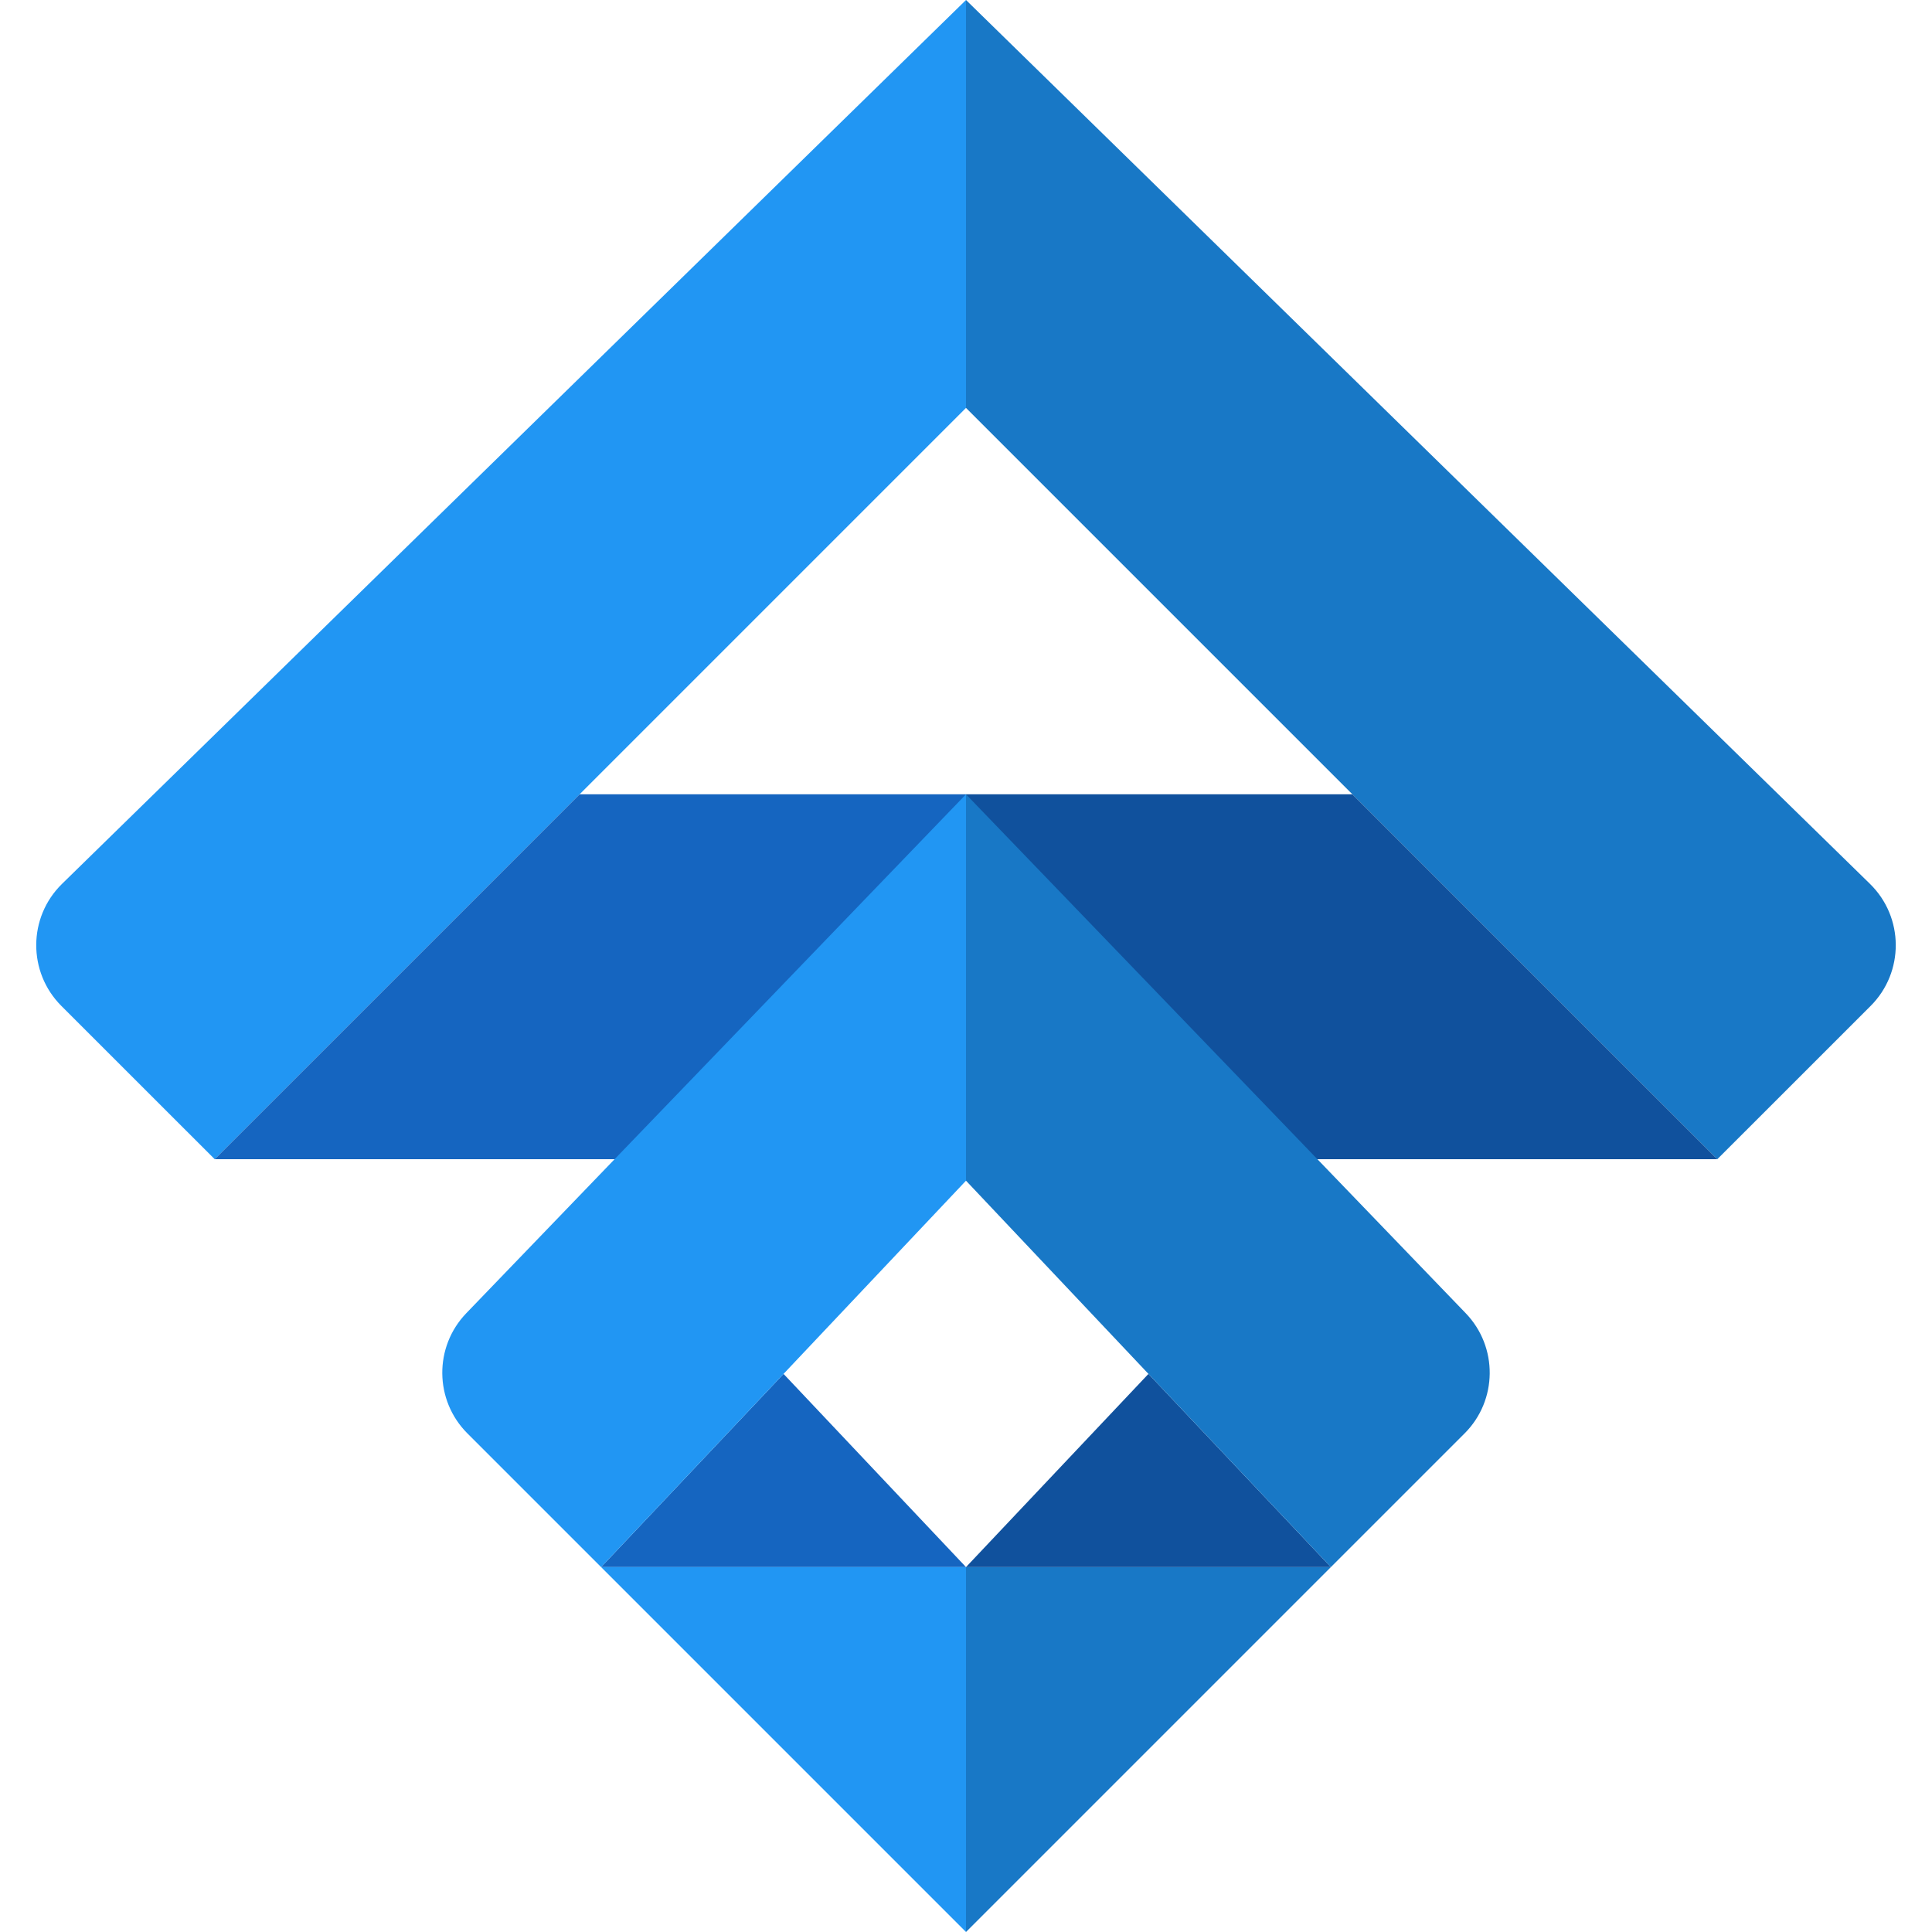
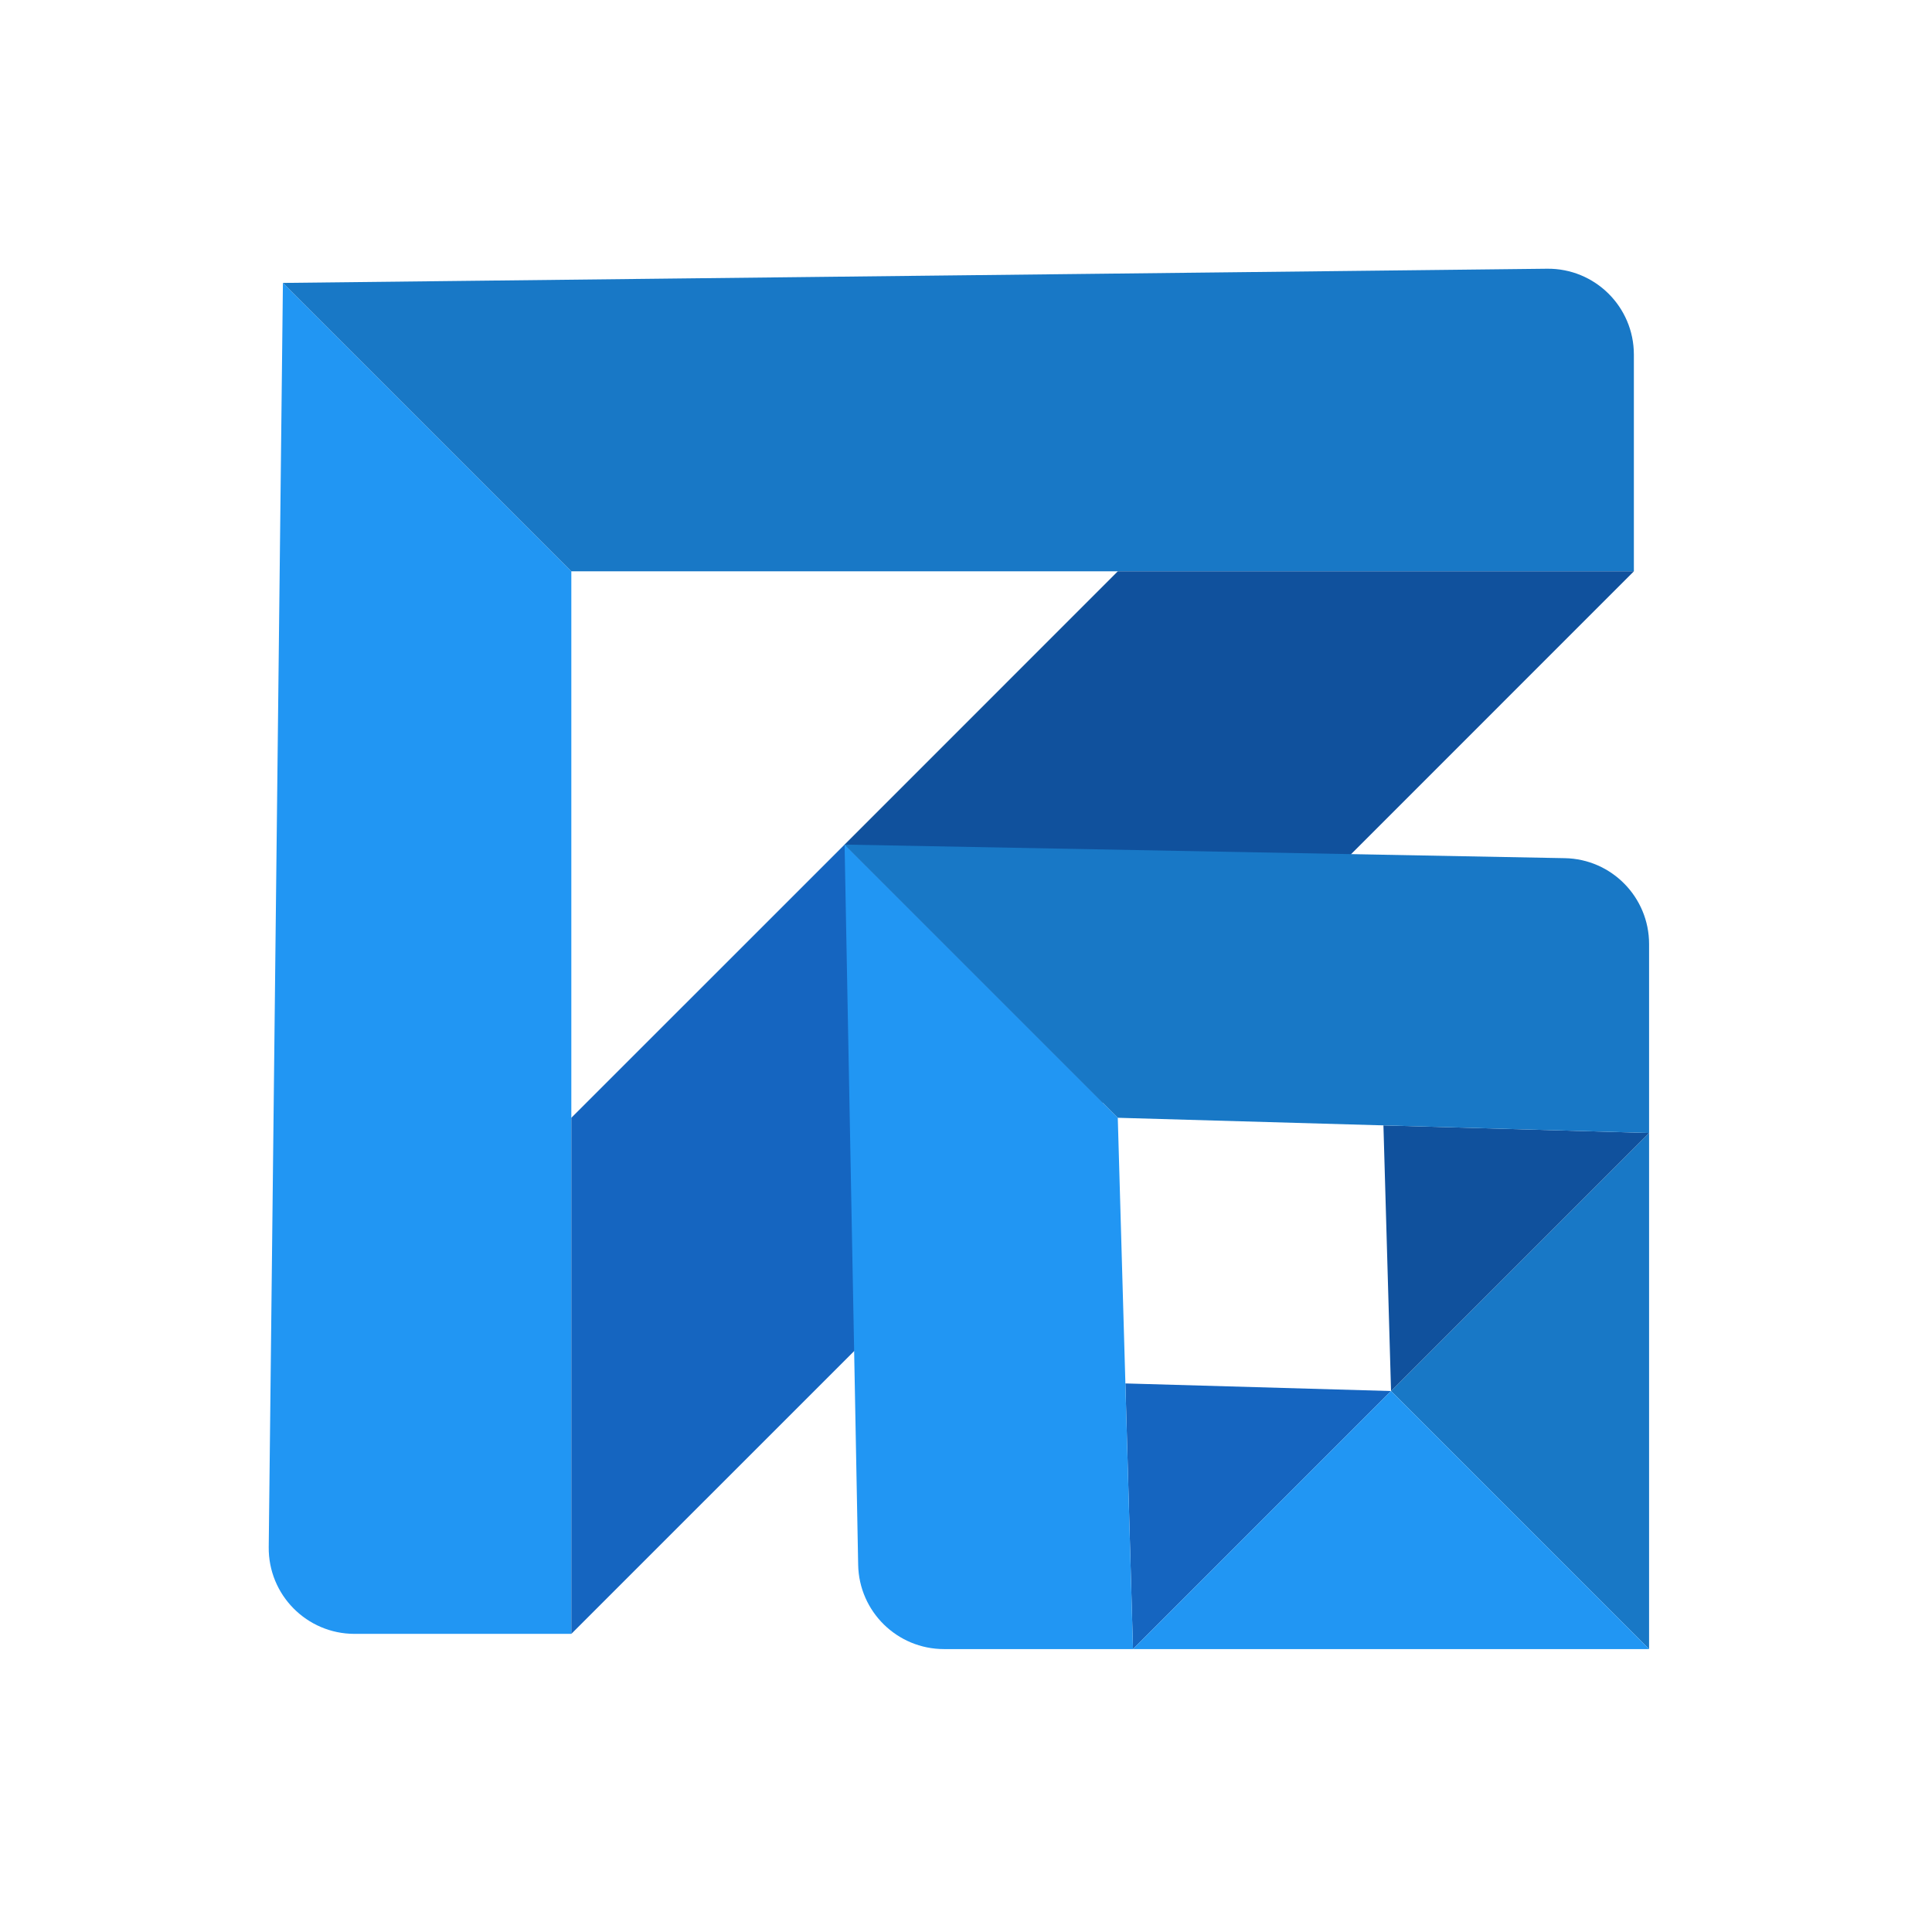
<svg xmlns="http://www.w3.org/2000/svg" width="32" height="32" viewBox="0 0 32 32" fill="none">
-   <path d="M16 6.756V0L1.028 14.639C0.462 15.192 0.457 16.102 1.017 16.662L3.556 19.2" fill="#2196F3" />
-   <path d="M16 6.756V0L30.972 14.639C31.538 15.192 31.543 16.102 30.983 16.662L28.444 19.2" fill="#1878C6" />
-   <path d="M3.556 19.2L9.6 13.156H16V19.2" fill="#1565C0" />
-   <path d="M28.444 19.2L22.4 13.156H16V19.2" fill="#10519D" />
-   <path d="M16 25.956H9.956L12.978 22.756L16 25.956Z" fill="#1565C0" />
-   <path d="M16 32L22.044 25.956L16 25.956V32Z" fill="#1878C6" />
-   <path d="M16 32L9.956 25.956H16V32Z" fill="#2196F3" />
-   <path d="M16 25.956H22.044L19.022 22.756L16 25.956Z" fill="#10519D" />
-   <path d="M7.724 21.75C7.186 22.308 7.194 23.194 7.742 23.742L9.956 25.956L16 19.556V13.156" fill="#2196F3" />
-   <path d="M24.276 21.75C24.814 22.308 24.806 23.194 24.258 23.742L22.044 25.956L16 19.556V13.156" fill="#1878C6" />
+   <path d="M9.463 9.463L4.686 4.686L4.451 25.624C4.442 26.416 5.081 27.062 5.873 27.062L9.463 27.062" fill="#2196F3" />
+   <path d="M9.463 9.463L4.686 4.686L25.624 4.451C26.416 4.442 27.062 5.081 27.062 5.873L27.062 9.463" fill="#1878C6" />
+   <path d="M9.463 27.062V18.514L13.989 13.989L18.263 18.263" fill="#1565C0" />
+   <path d="M27.062 9.463L18.514 9.463L13.989 13.989L18.263 18.263" fill="#10519D" />
+   <path d="M23.04 23.04L18.766 27.314L18.64 22.914L23.04 23.04Z" fill="#1565C0" />
+   <path d="M27.314 27.314L27.314 18.766L23.04 23.04L27.314 27.314Z" fill="#1878C6" />
+   <path d="M27.314 27.314L18.766 27.314L23.04 23.04L27.314 27.314Z" fill="#2196F3" />
+   <path d="M23.04 23.04L27.314 18.766L22.914 18.64L23.04 23.04Z" fill="#10519D" />
+   <path d="M14.214 25.918C14.228 26.693 14.861 27.314 15.636 27.314L18.766 27.314L18.514 18.514L13.989 13.989" fill="#2196F3" />
+   <path d="M25.918 14.214C26.693 14.228 27.314 14.861 27.314 15.636L27.314 18.766L18.514 18.514L13.989 13.989" fill="#1878C6" />
</svg>
